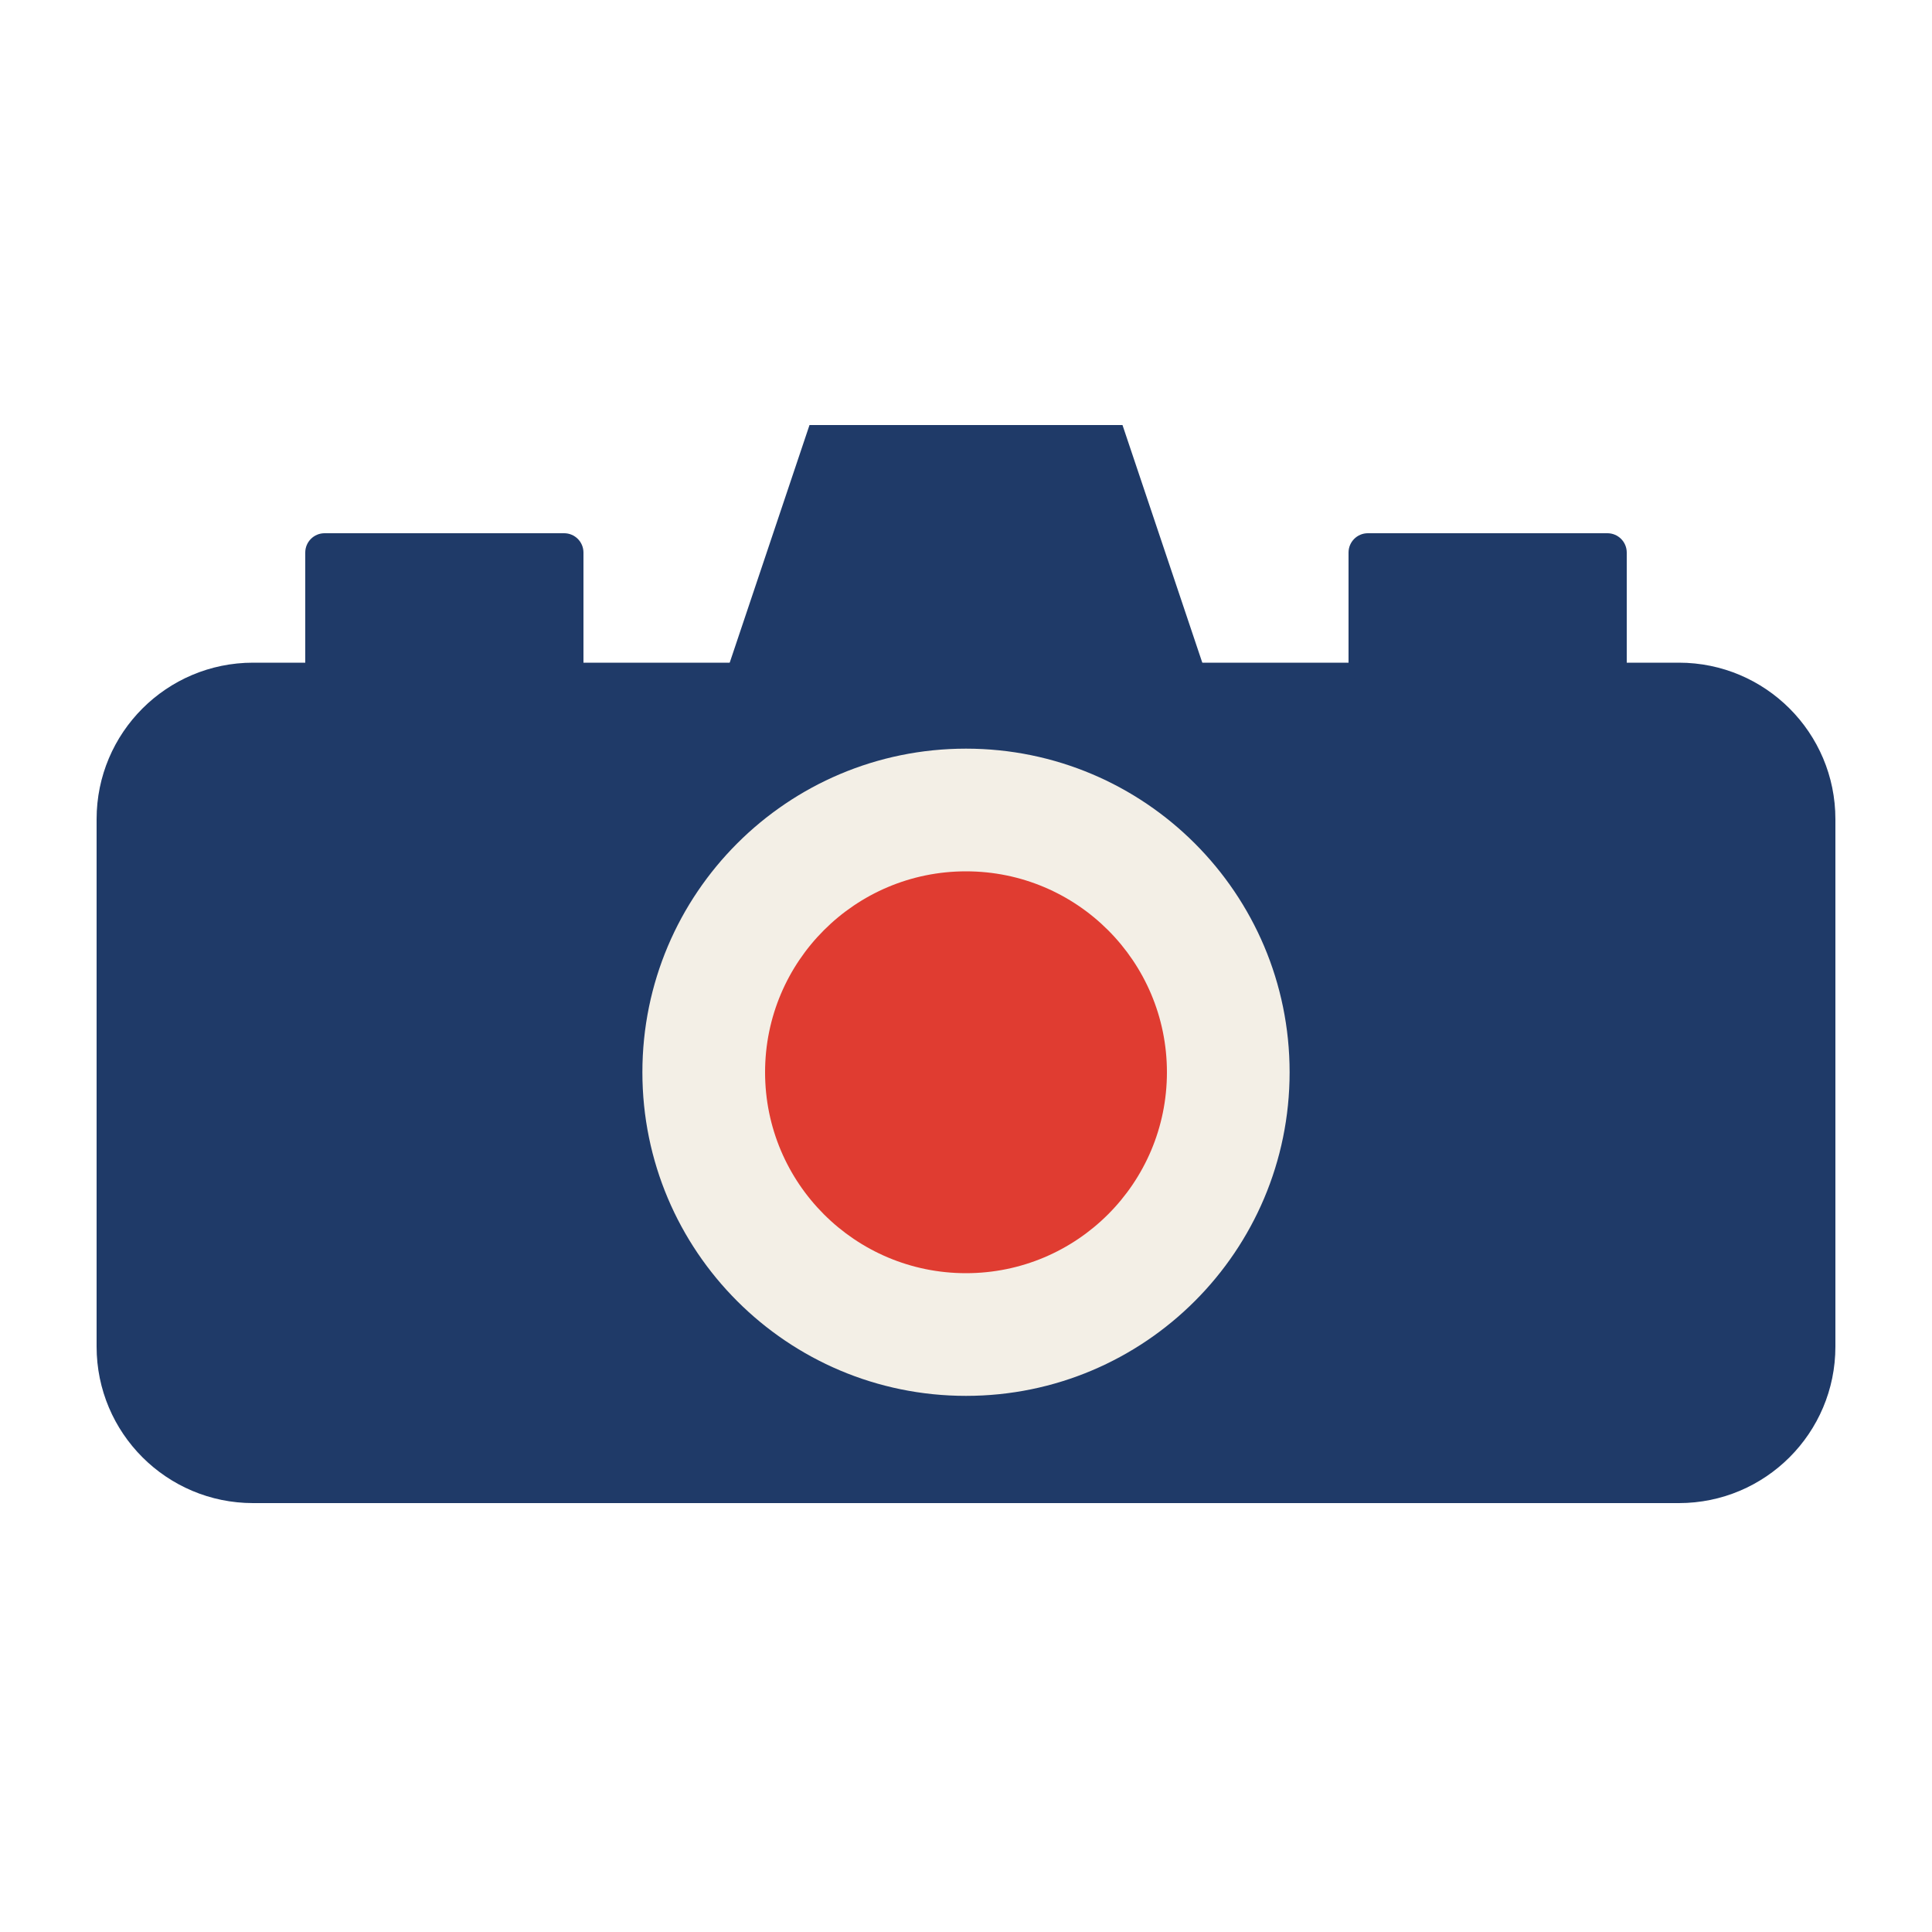
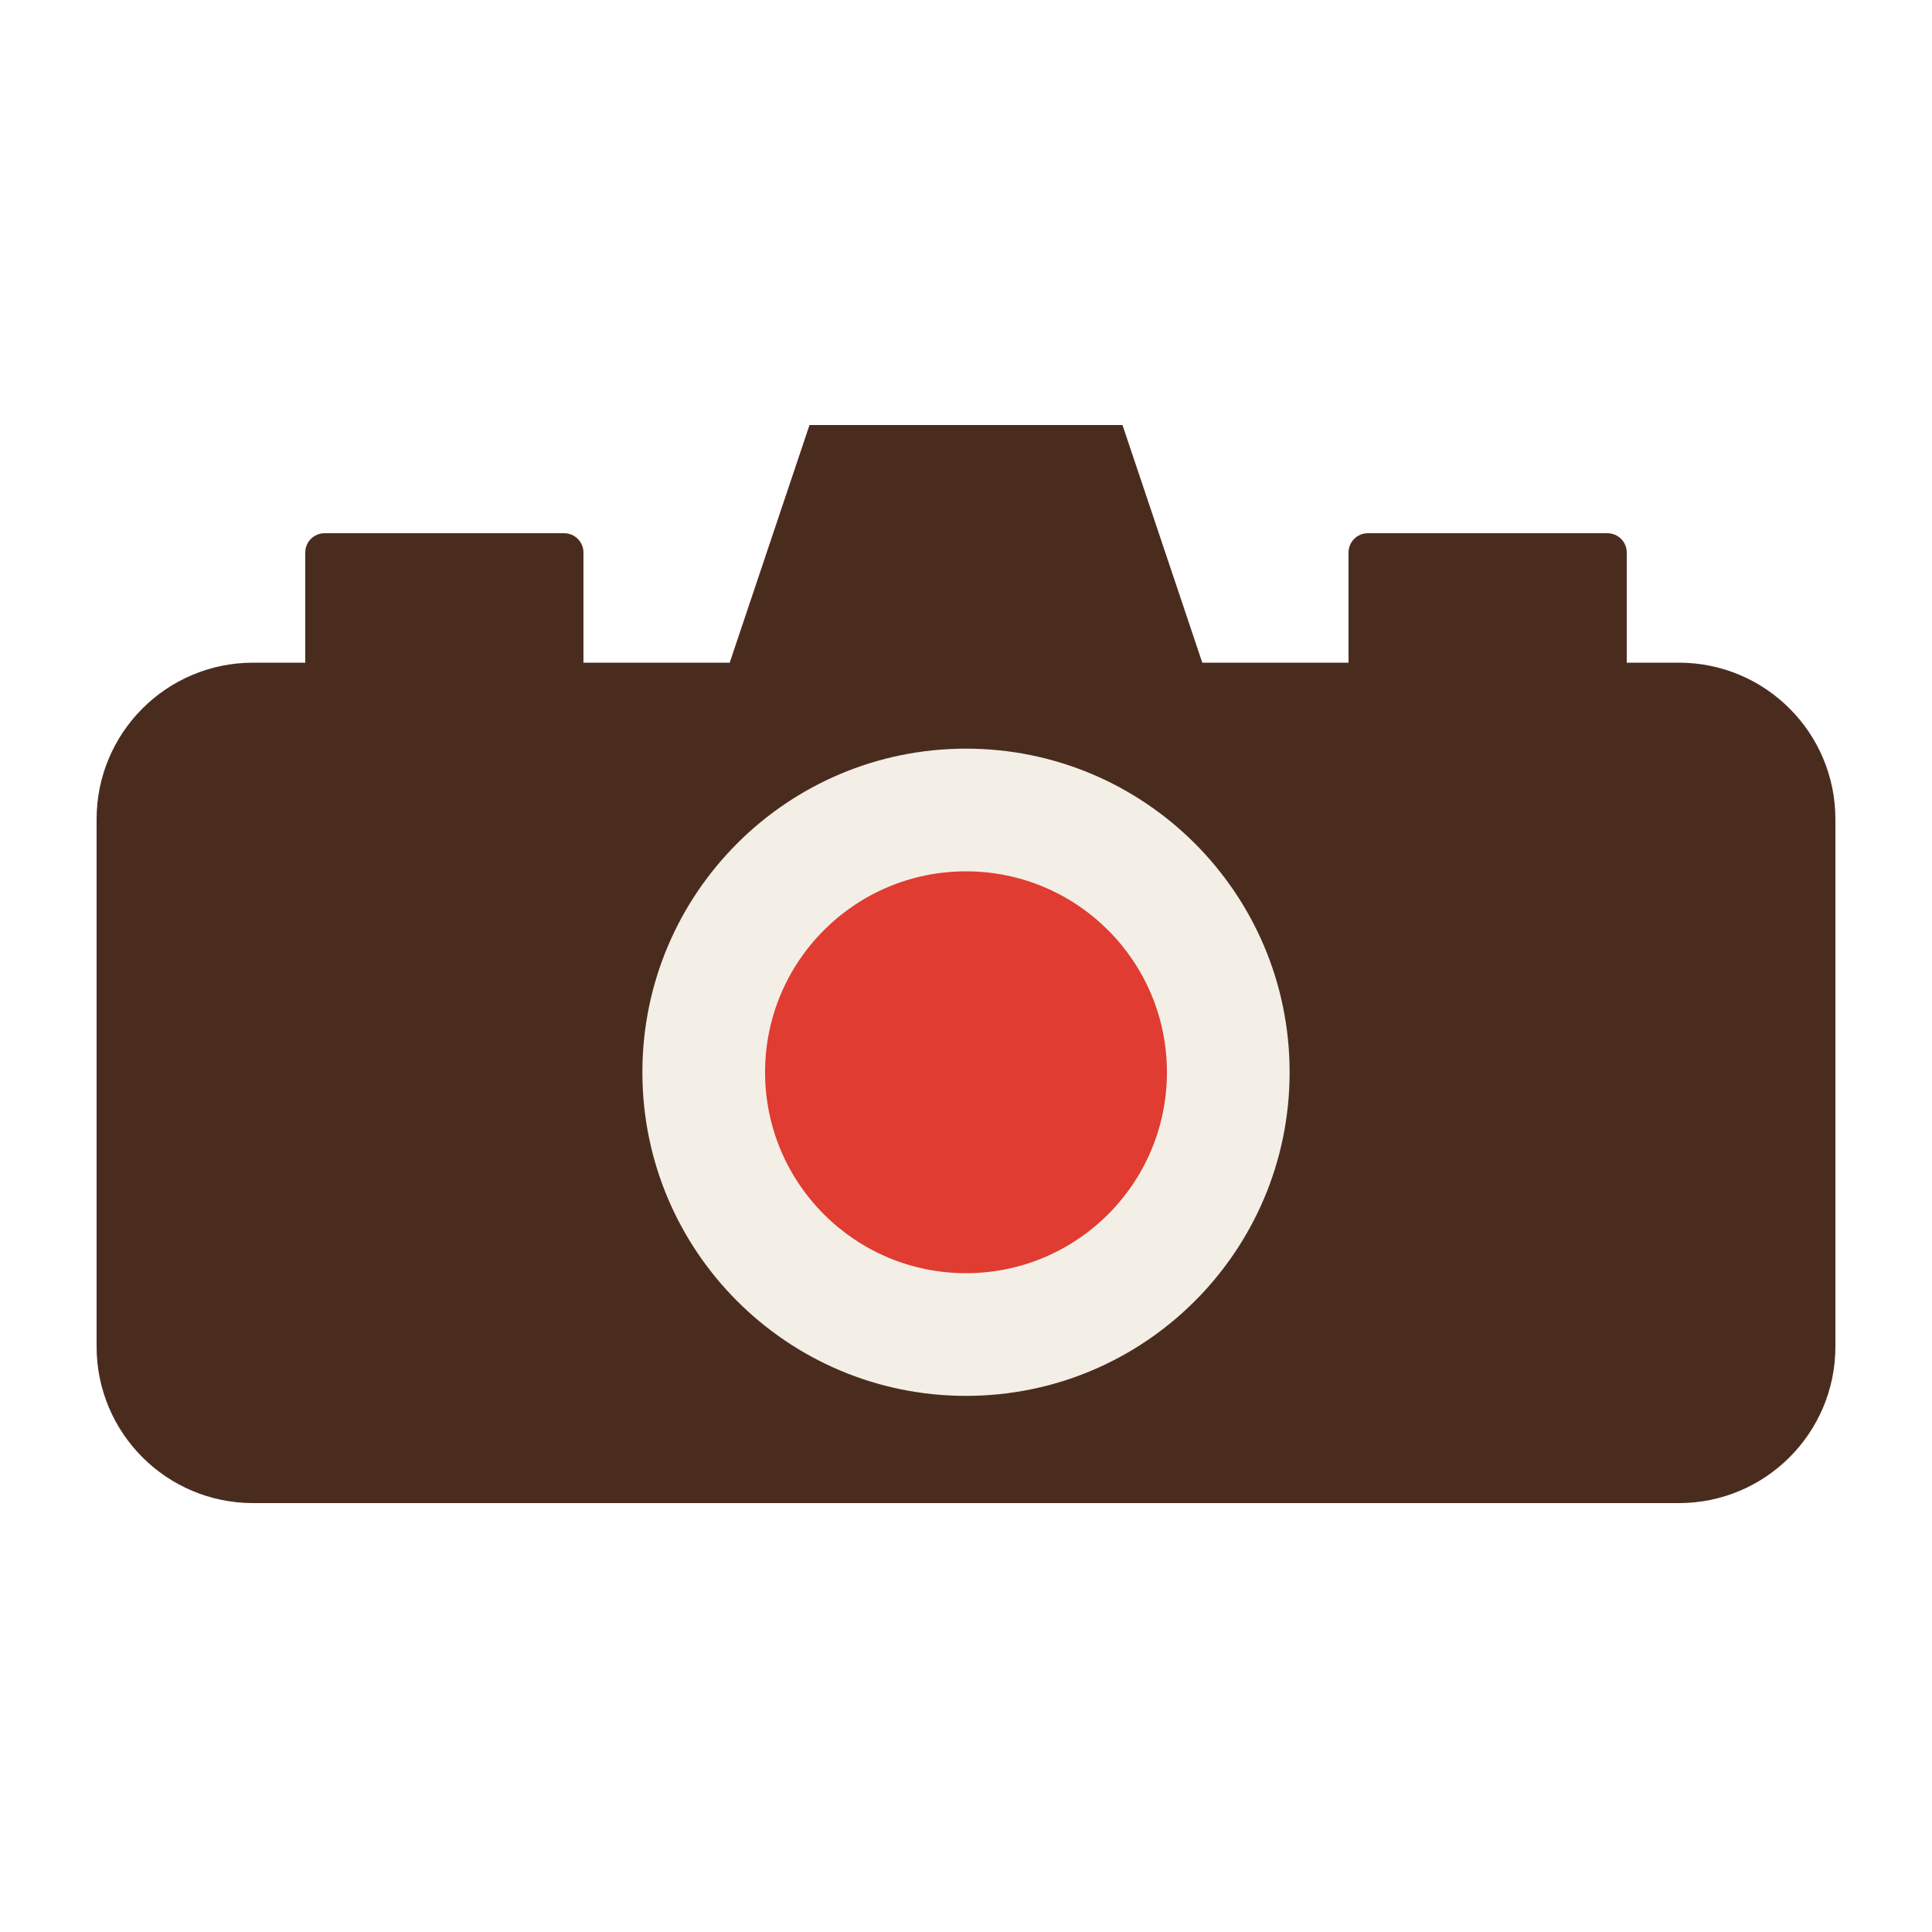
<svg xmlns="http://www.w3.org/2000/svg" viewBox="0 0 200 200">
-   <rect x="10" y="68.6" width="180" height="87.0" rx="16.2" fill="#1F3A68" />
-   <path d="M74.8 70.8 L83.8 44.0 H116.2 L125.2 70.8 Z" fill="#1F3A68" />
-   <rect x="31.6" y="55.2" width="28.8" height="15.6" rx="2" fill="#1F3A68" />
-   <rect x="139.6" y="55.2" width="28.8" height="15.6" rx="2" fill="#1F3A68" />
+   <rect x="10" y="68.6" width="180" height="87.0" rx="16.2" fill="#4A2C1F" />
+   <path d="M74.8 70.8 L83.8 44.0 H116.2 L125.2 70.8 Z" fill="#4A2C1F" />
+   <rect x="31.6" y="55.2" width="28.8" height="15.6" rx="2" fill="#4A2C1F" />
+   <rect x="139.6" y="55.2" width="28.8" height="15.6" rx="2" fill="#4A2C1F" />
  <circle cx="100.0" cy="111.0" r="33.5" fill="#F3EFE6" />
  <circle cx="100.0" cy="111.0" r="20.8" fill="#E03C31" />
</svg>
